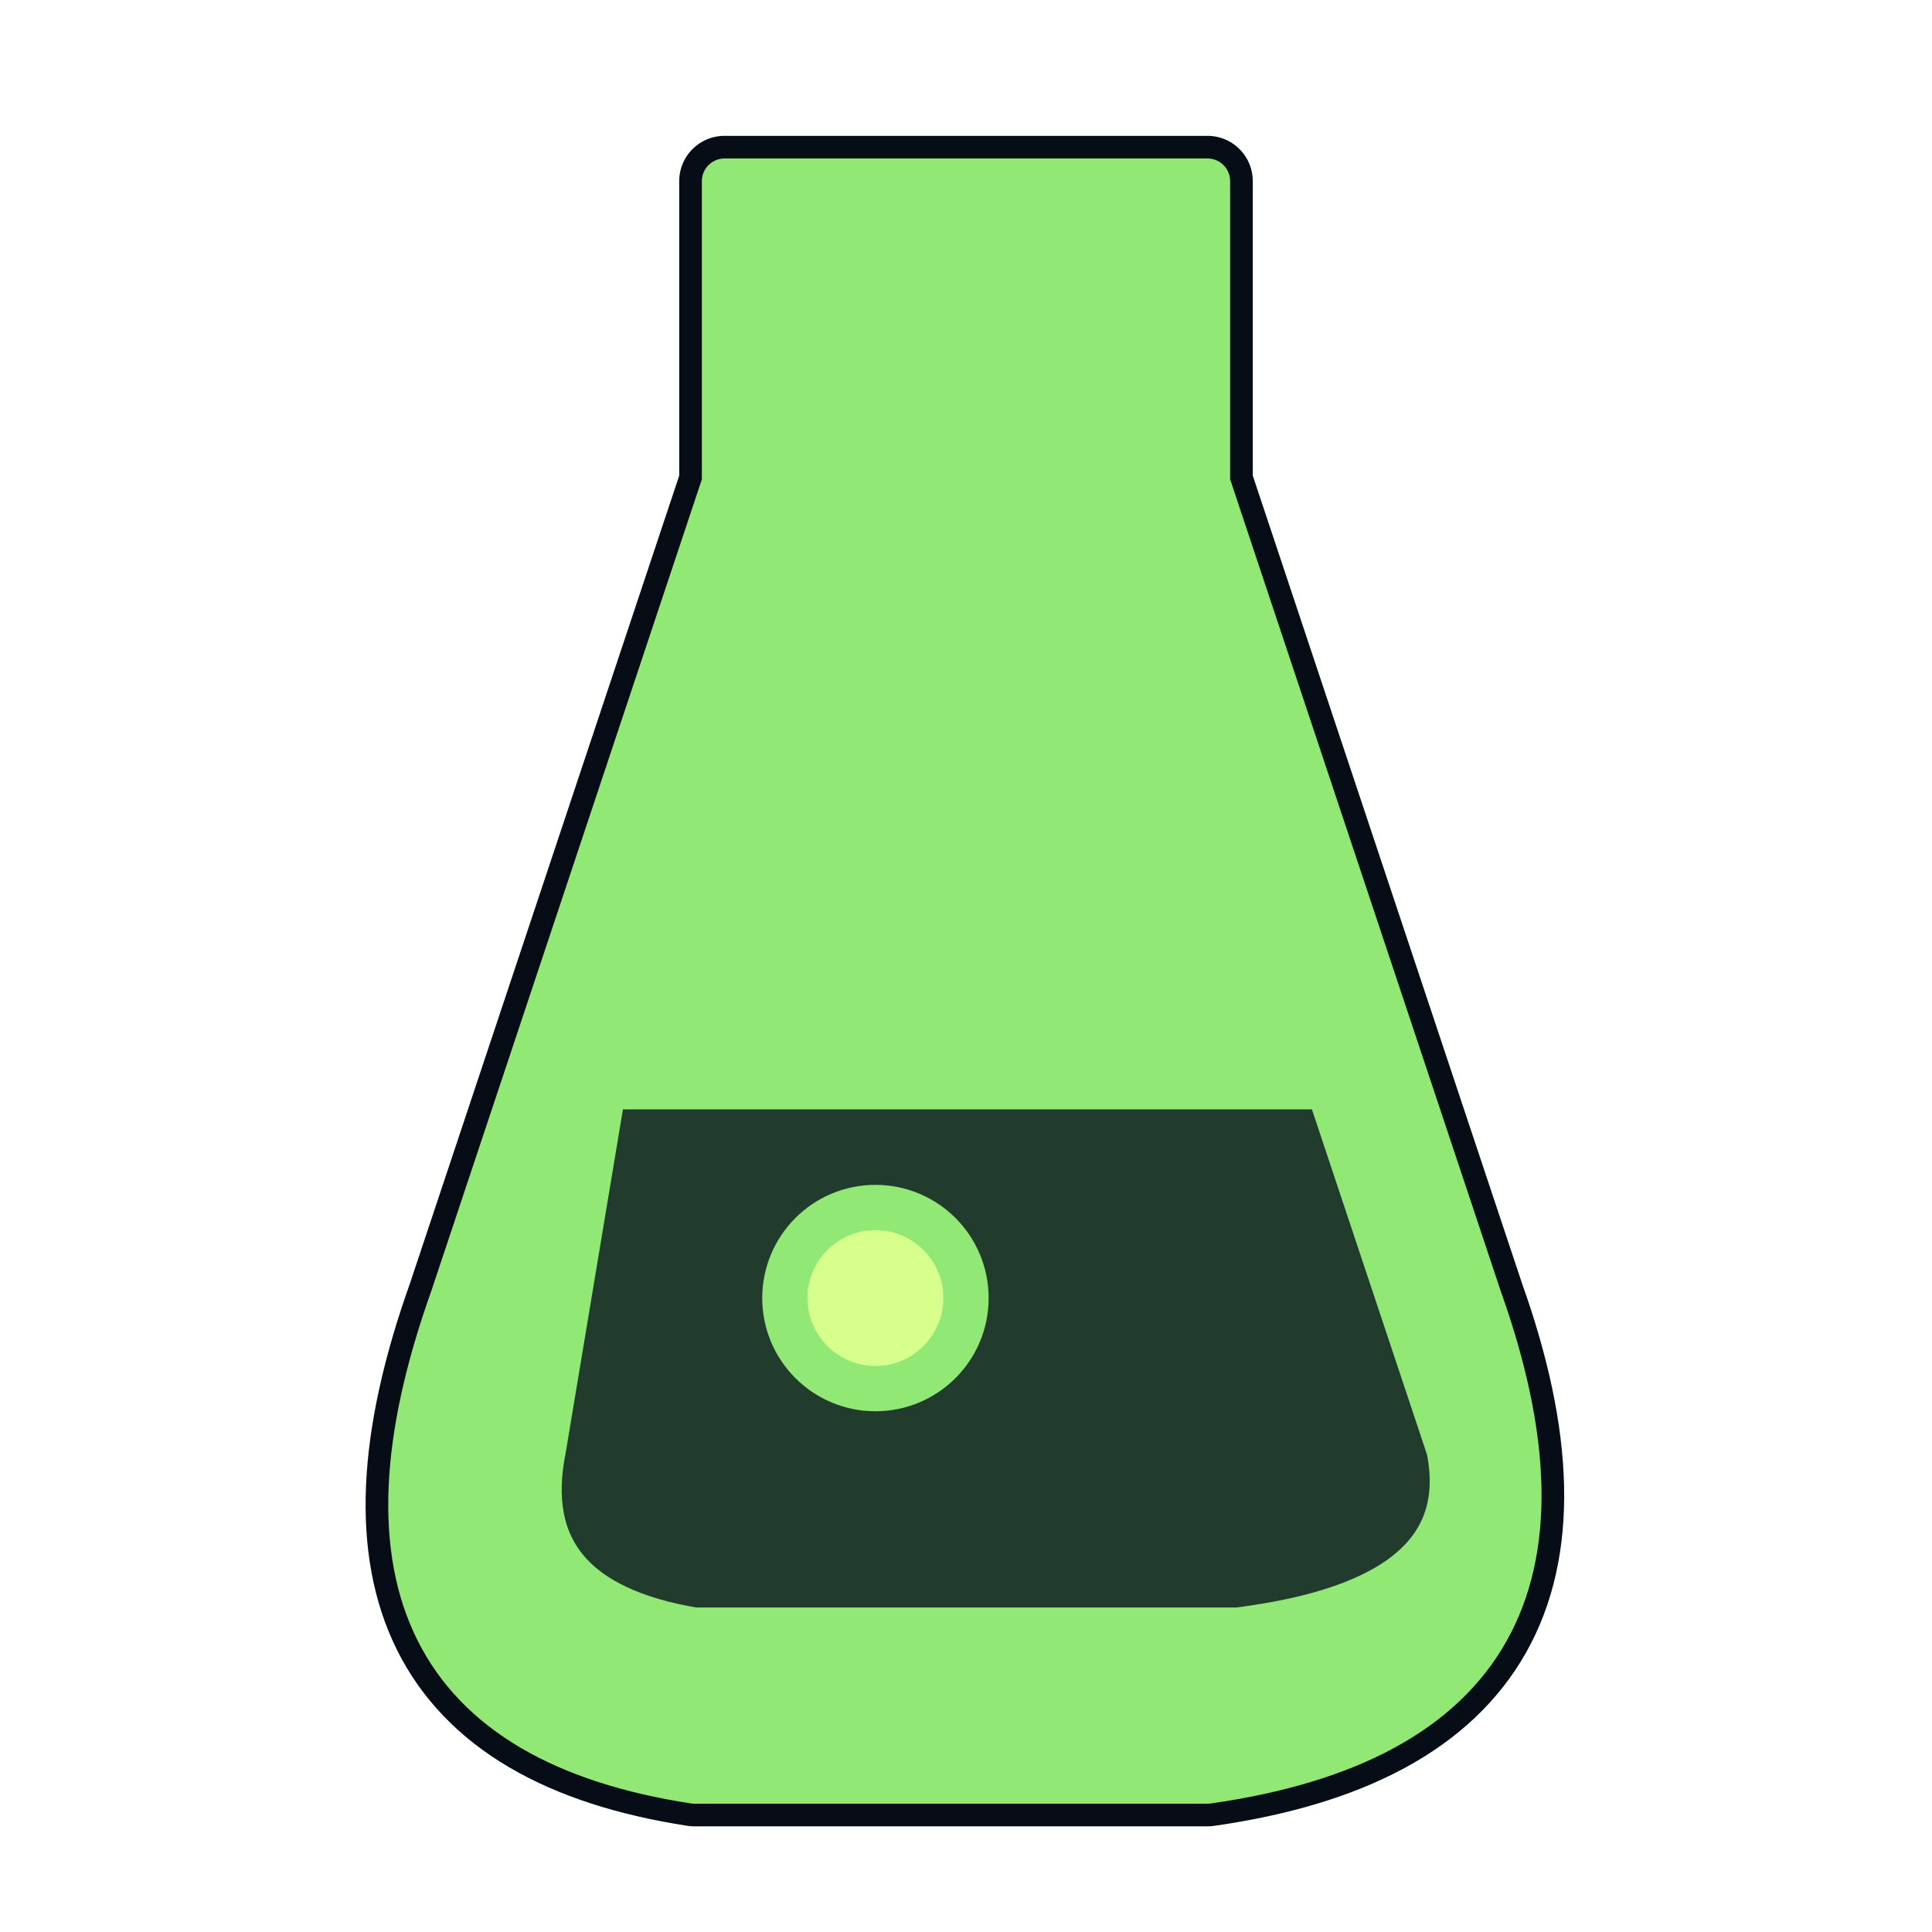
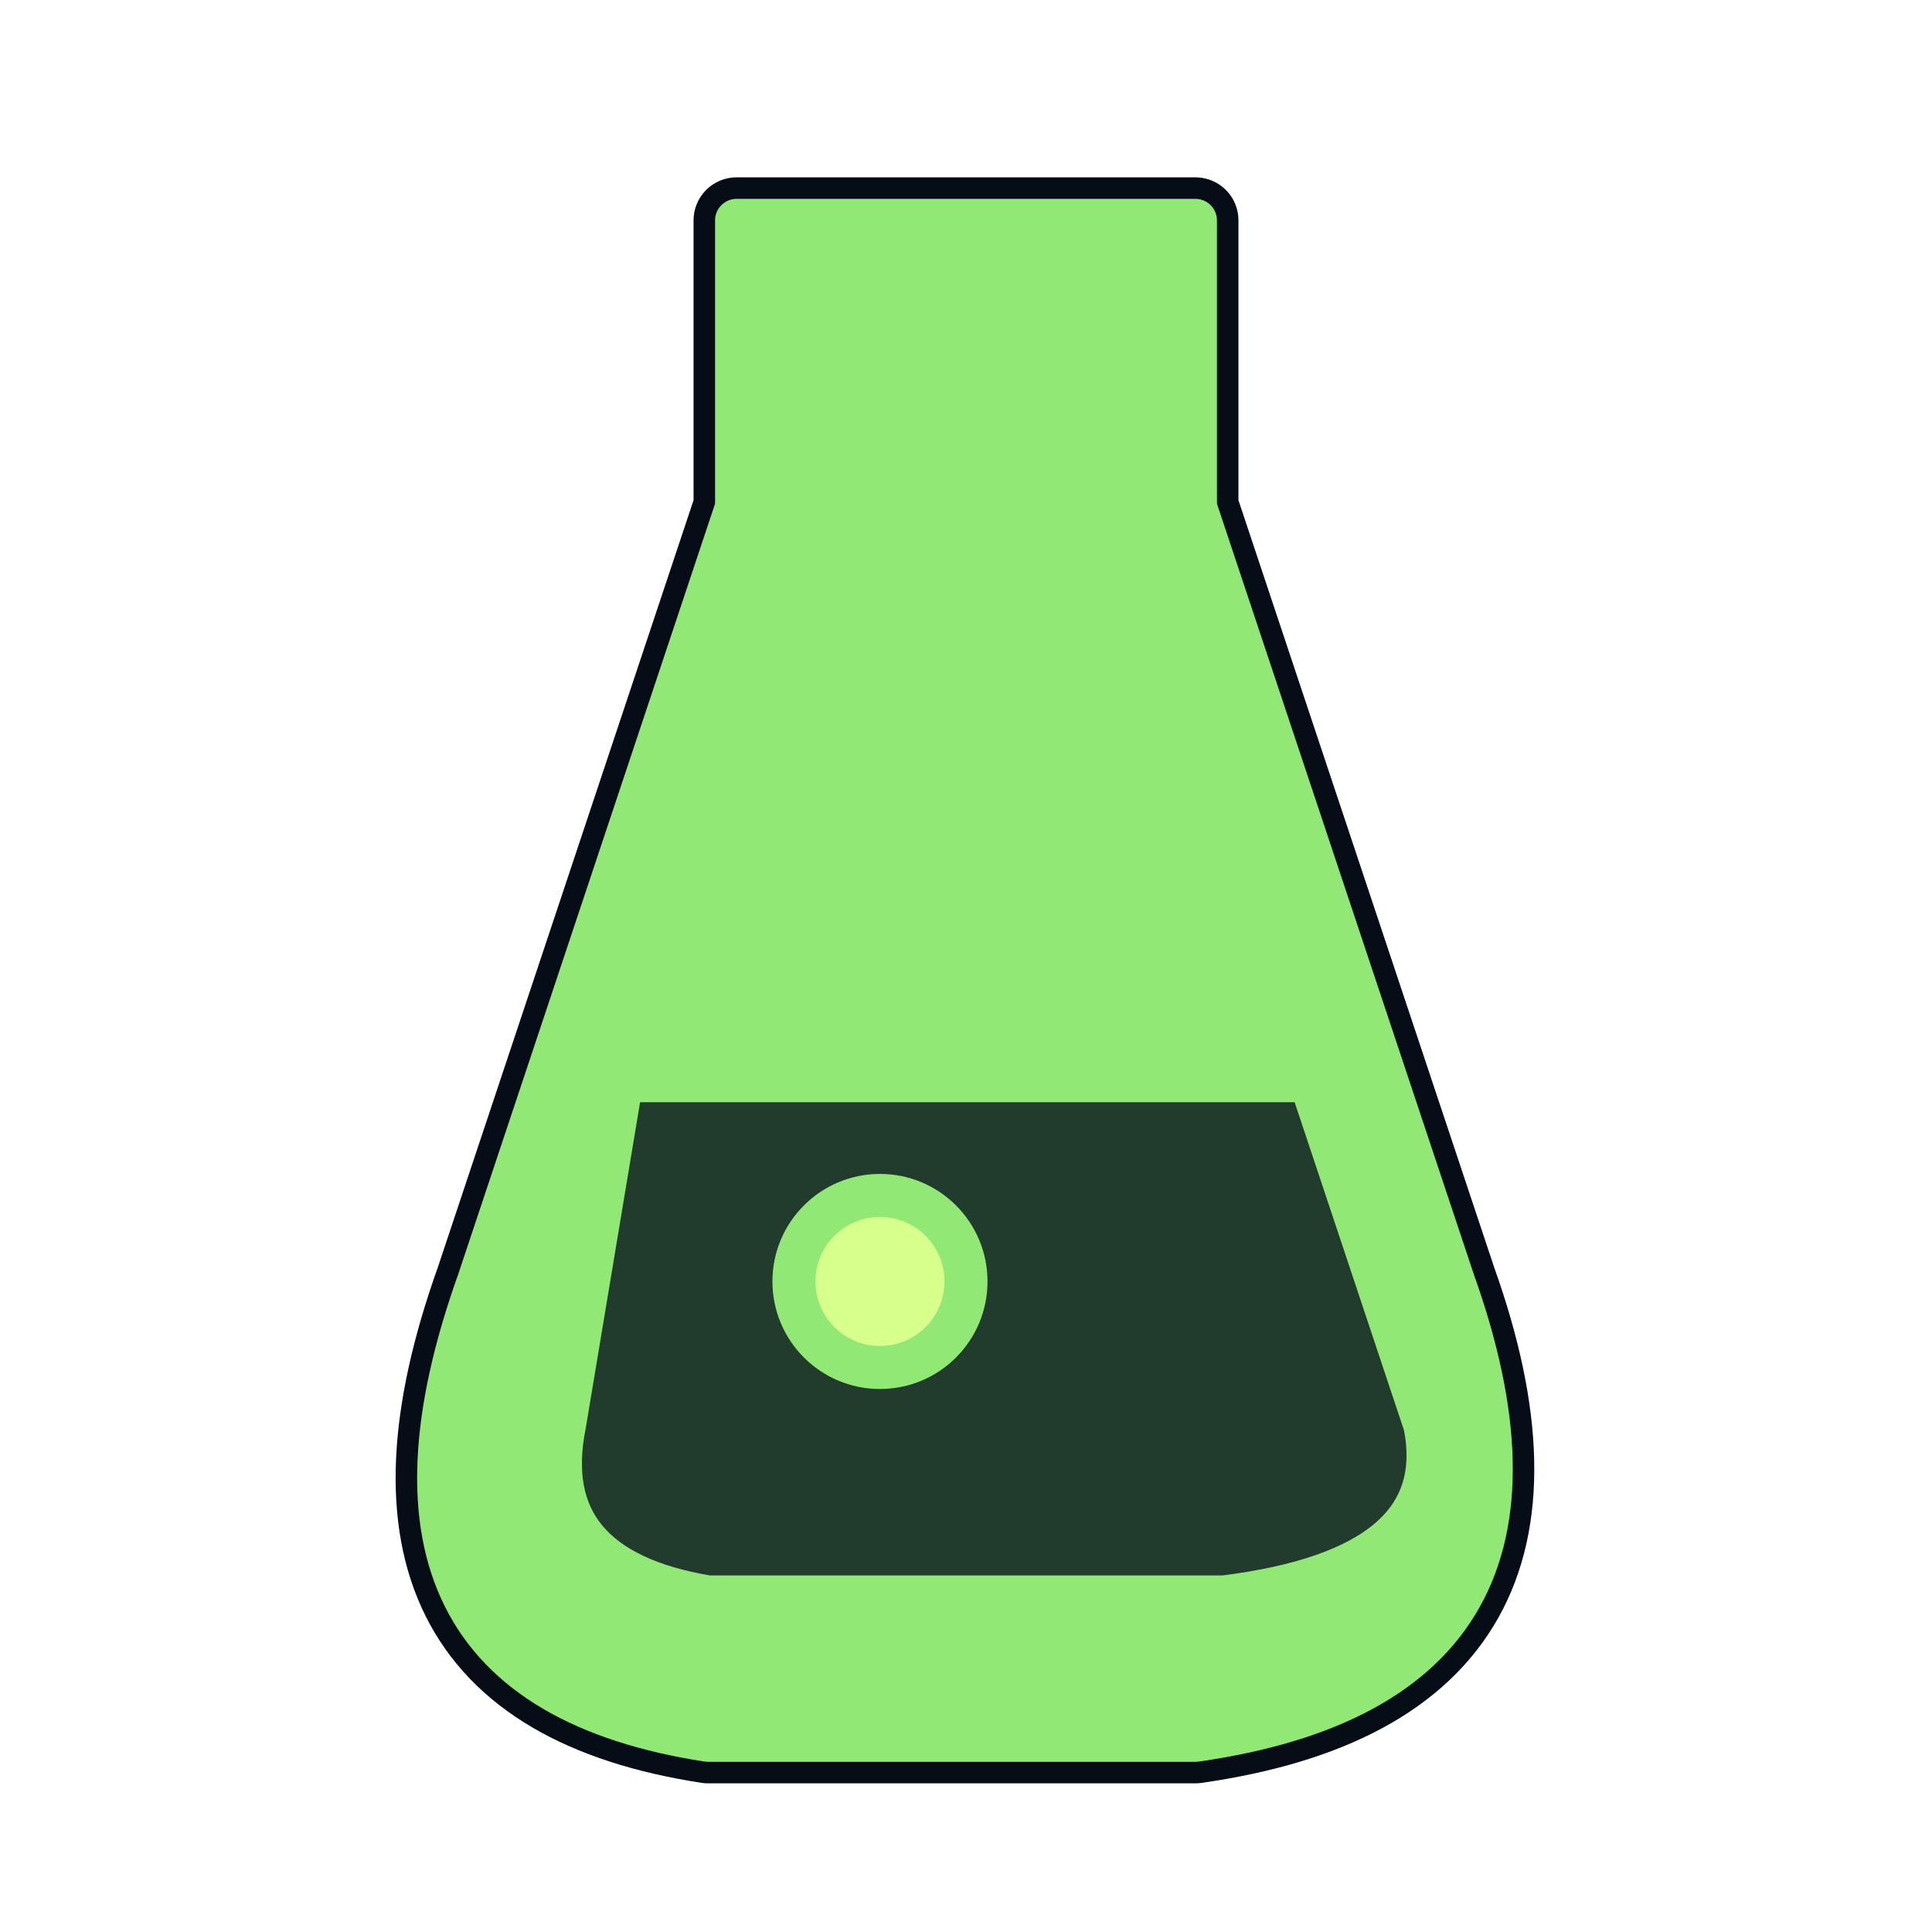
<svg xmlns="http://www.w3.org/2000/svg" width="16" height="16" viewBox="0 0 64 64">
-   <g fill="#91e875" stroke="#070d16" stroke-width="3" stroke-linejoin="round" stroke-linecap="round">
-     <path d="M24 6H40V16L49 43Q54 57 40 59H23Q10 57 15 43L24 16Z" />
-     <path d="M20 36H44L48 48Q49 53 41 54H23Q17 53 18 48Z" fill="#213b2d" />
-     <circle cx="29" cy="43" r="3" fill="#d6ff8c" />
+   <g transform="translate(1.6 1.6) scale(.95)">
+     <g fill="#91e875" stroke="#070d16" stroke-width="3" stroke-linejoin="round" stroke-linecap="round">
+       <path d="M24 6H40V16L49 43Q54 57 40 59H23Q10 57 15 43L24 16Z" fill="#fff4df" stroke="#fff4df" stroke-linejoin="round" stroke-linecap="round" stroke-width="1.867" />
+       <path d="M20 36H44L48 48Q49 53 41 54H23Q17 53 18 48Z" fill="#fff4df" stroke="#fff4df" stroke-linejoin="round" stroke-linecap="round" stroke-width="1.867" />
+       <circle cx="29" cy="43" r="3" fill="#fff4df" stroke="#fff4df" stroke-linejoin="round" stroke-linecap="round" stroke-width="1.867" />
+     </g>
+     <g fill="#91e875" stroke="#91e875" stroke-width="1.5" stroke-linejoin="round" stroke-linecap="round">
+       <path d="M24 6H40V16L49 43Q54 57 40 59H23Q10 57 15 43L24 16Z" fill="#fff4df" stroke="#fff4df" stroke-linejoin="round" stroke-linecap="round" stroke-width="1.867" />
+       <path d="M20 36H44L48 48Q49 53 41 54H23Q17 53 18 48Z" fill="#fff4df" stroke="#fff4df" stroke-linejoin="round" stroke-linecap="round" stroke-width="1.867" />
+       <circle cx="29" cy="43" r="3" fill="#fff4df" stroke="#fff4df" stroke-linejoin="round" stroke-linecap="round" stroke-width="1.867" />
+     </g>
  </g>
-   <g fill="#91e875" stroke="#91e875" stroke-width="1.5" stroke-linejoin="round" stroke-linecap="round">
-     <path d="M24 6H40V16L49 43Q54 57 40 59H23Q10 57 15 43L24 16Z" />
-     <path d="M20 36H44L48 48Q49 53 41 54H23Q17 53 18 48Z" fill="#213b2d" />
-     <circle cx="29" cy="43" r="3" fill="#d6ff8c" />
+   <g transform="translate(1.6 1.6) scale(.95)">
+     <g fill="#91e875" stroke="#070d16" stroke-width="3" stroke-linejoin="round" stroke-linecap="round">
+       <path d="M24 6H40V16L49 43Q54 57 40 59H23Q10 57 15 43L24 16Z" />
+       <path d="M20 36H44L48 48Q49 53 41 54H23Q17 53 18 48Z" fill="#213b2d" />
+       <circle cx="29" cy="43" r="3" fill="#d6ff8c" />
+     </g>
+     <g fill="#91e875" stroke="#91e875" stroke-width="1.5" stroke-linejoin="round" stroke-linecap="round">
+       <path d="M24 6H40V16L49 43Q54 57 40 59H23Q10 57 15 43L24 16Z" />
+       <path d="M20 36H44L48 48Q49 53 41 54H23Q17 53 18 48Z" fill="#213b2d" />
+       <circle cx="29" cy="43" r="3" fill="#d6ff8c" />
+     </g>
  </g>
</svg>
